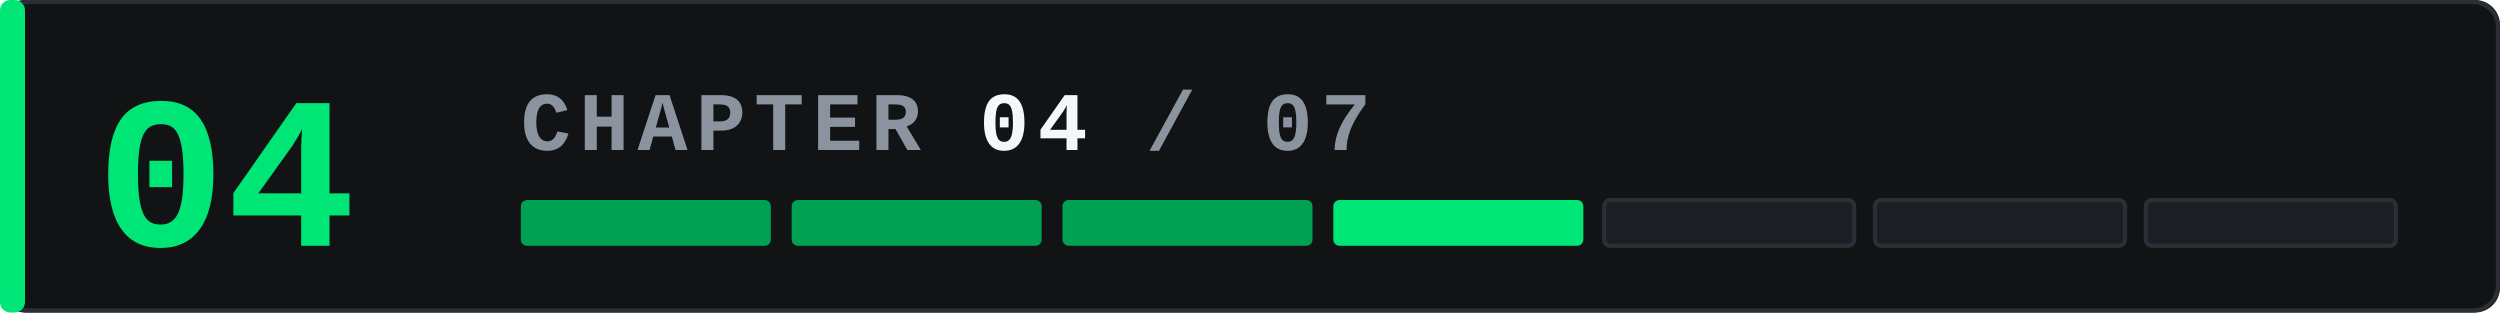
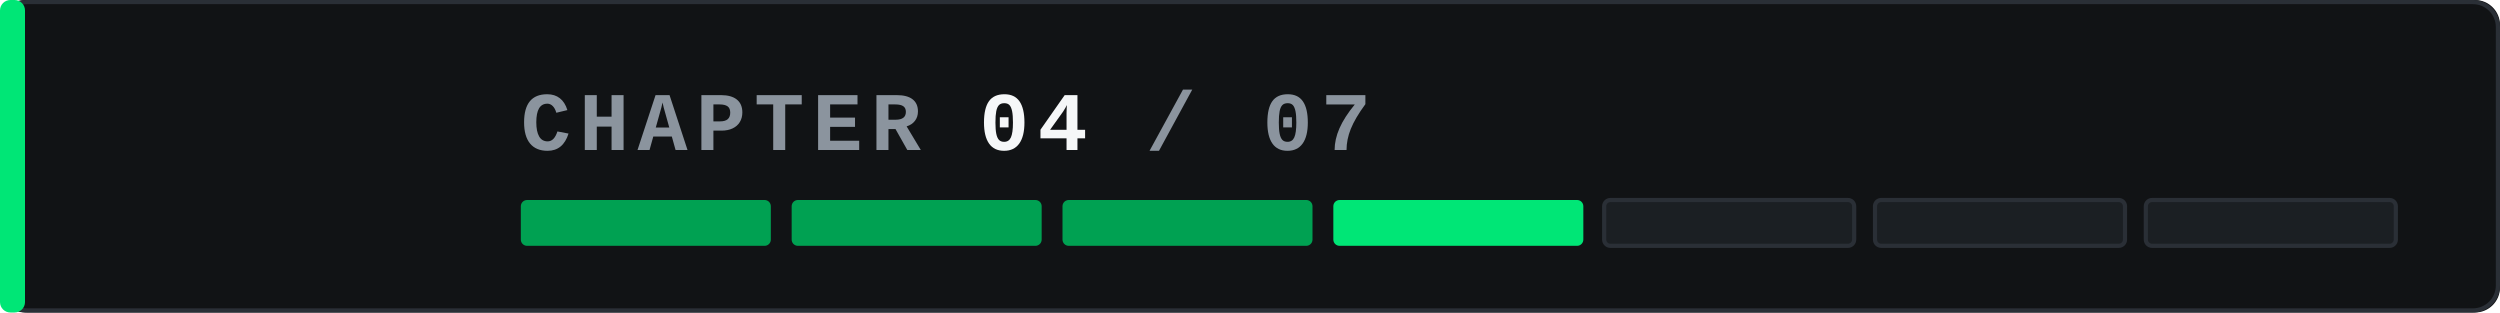
<svg xmlns="http://www.w3.org/2000/svg" viewBox="0 0 1200 150" width="1200" height="150" role="img" aria-label="Chapter 4 of 7">
  <style>
- @keyframes gl{0%{opacity:0}6%{opacity:.55}14%,100%{opacity:0}}
- .g0{animation:gl 6s linear infinite;animation-delay:0.40s}
- .g1{animation:gl 6s linear infinite;animation-delay:0.58s}
- .g2{animation:gl 6s linear infinite;animation-delay:0.76s}
- .g3{animation:gl 6s linear infinite;animation-delay:0.94s}
- @media (prefers-reduced-motion:reduce){*{animation:none!important}}
+ @keyframes gl{0%{opacity:0}30%{opacity:.5}60%,100%{opacity:0}}
+ .num{opacity:0;animation:nf 0.9s ease-out 0.1s 1 both}
+ @keyframes nf{to{opacity:1}}
+ .g0{animation:gl 1.6s ease-out 0.40s 1 both}
+ .g1{animation:gl 1.6s ease-out 0.58s 1 both}
+ .g2{animation:gl 1.6s ease-out 0.76s 1 both}
+ .g3{animation:gl 1.6s ease-out 0.94s 1 both}
+ @media (prefers-reduced-motion:reduce){*{animation:none!important}.num{opacity:1!important}}
</style>
  <rect width="1200" height="150" rx="12" fill="#111315" />
  <rect x="1" y="1" width="1198" height="148" rx="12" fill="none" stroke="#2A2F36" stroke-width="2" />
  <rect x="0" y="0" width="12" height="150" rx="5" fill="#00E676" />
-   <text x="46" y="118" font-family="ui-monospace,'SFMono-Regular','JetBrains Mono','Fira Code',Menlo,Consolas,'Liberation Mono',monospace" font-size="104" font-weight="800" fill="#00E676">04</text>
+   <text class="num" x="46" y="118" font-family="ui-monospace,'SFMono-Regular','JetBrains Mono','Fira Code',Menlo,Consolas,'Liberation Mono',monospace" font-size="104" font-weight="800" fill="#00E676">04</text>
  <text x="250" y="72" font-family="ui-monospace,'SFMono-Regular','JetBrains Mono','Fira Code',Menlo,Consolas,'Liberation Mono',monospace" font-size="40" font-weight="700" fill="#8B949E" letter-spacing="4">CHAPTER <tspan fill="#F5F7F8">04</tspan> / 07</text>
  <rect x="250" y="96" width="120" height="22" rx="3" fill="#00A152" />
  <rect x="380" y="96" width="120" height="22" rx="3" fill="#00A152" />
  <rect x="510" y="96" width="120" height="22" rx="3" fill="#00A152" />
  <rect x="640" y="96" width="120" height="22" rx="3" fill="#00E676" />
  <rect x="770" y="96" width="120" height="22" rx="3" fill="#1B1F23" stroke="#2A2F36" stroke-width="2" />
  <rect x="900" y="96" width="120" height="22" rx="3" fill="#1B1F23" stroke="#2A2F36" stroke-width="2" />
  <rect x="1030" y="96" width="120" height="22" rx="3" fill="#1B1F23" stroke="#2A2F36" stroke-width="2" />
  <rect class="g0" opacity="0" x="250" y="96" width="120" height="22" rx="3" fill="#F5F7F8" />
  <rect class="g1" opacity="0" x="380" y="96" width="120" height="22" rx="3" fill="#F5F7F8" />
  <rect class="g2" opacity="0" x="510" y="96" width="120" height="22" rx="3" fill="#F5F7F8" />
  <rect class="g3" opacity="0" x="640" y="96" width="120" height="22" rx="3" fill="#F5F7F8" />
</svg>
